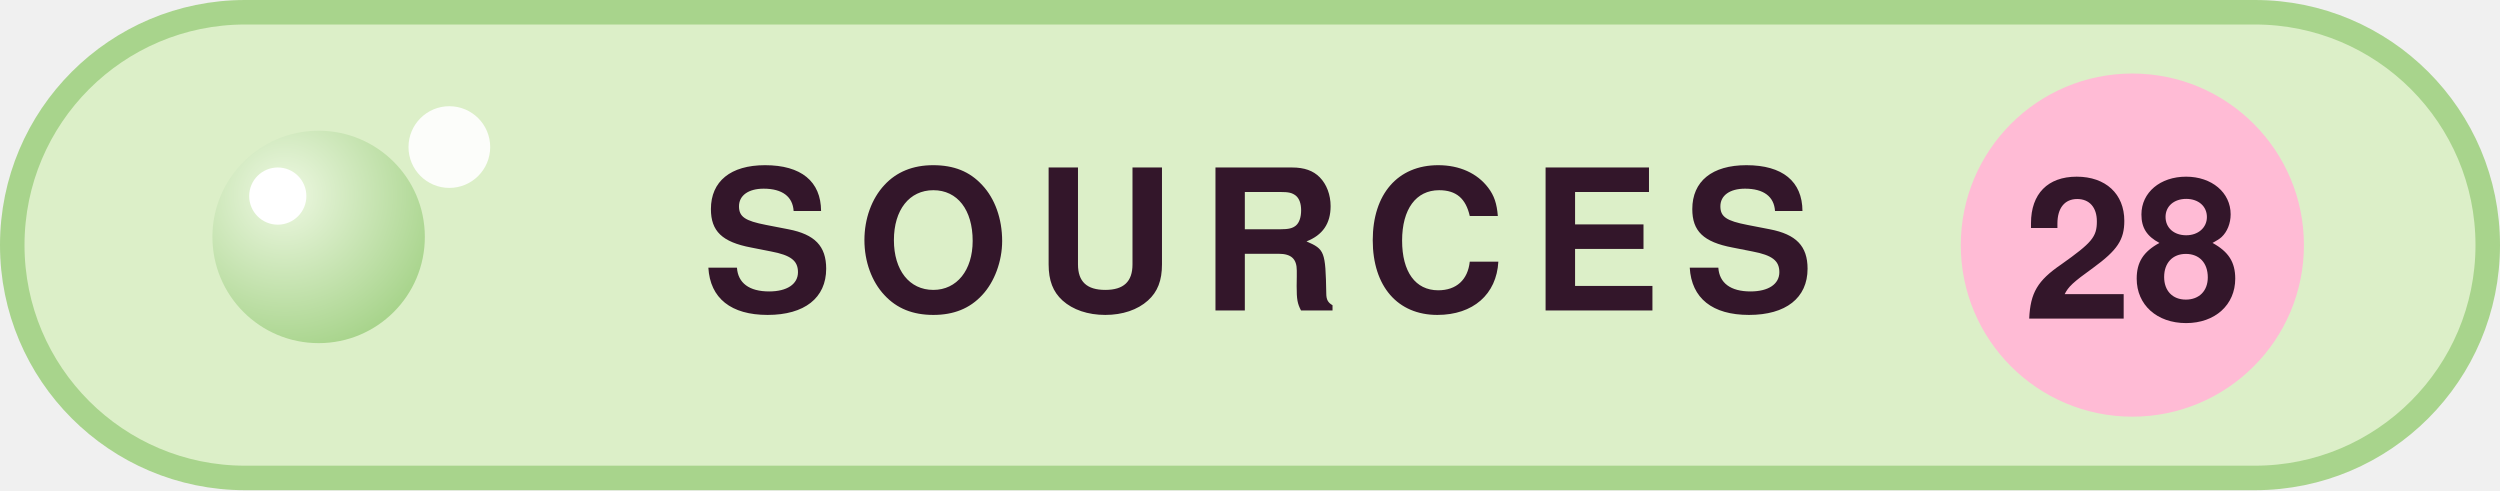
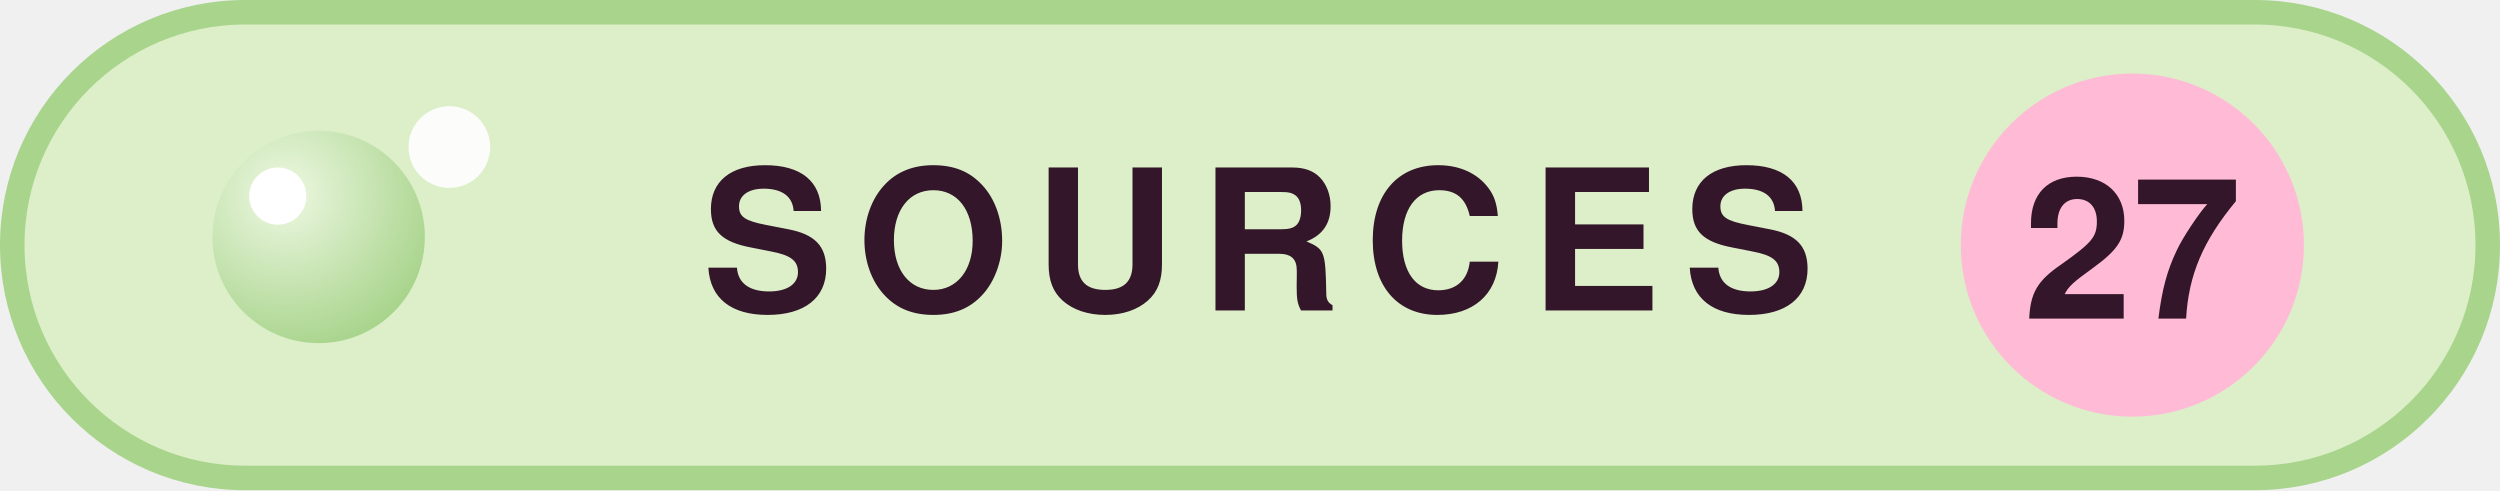
- <svg xmlns="http://www.w3.org/2000/svg" width="306" height="60" viewBox="0 0 306 60" role="img" aria-label="28 sources">
+ <svg xmlns="http://www.w3.org/2000/svg" width="306" height="60" viewBox="0 0 306 60" role="img" aria-label="27 sources">
  <defs>
    <radialGradient id="sbubble" cx="0.34" cy="0.3" r="0.75">
      <stop offset="0" stop-color="#eef8e2" />
      <stop offset="1" stop-color="#a8d48c" />
    </radialGradient>
  </defs>
  <rect x="1.5" y="1.5" width="303" height="57" rx="28.5" fill="#dcefc8" stroke="#a8d48c" stroke-width="3" />
  <g>
    <circle cx="39" cy="29" r="13" fill="url(#sbubble)" />
    <circle cx="34" cy="24" r="3.5" fill="#ffffff" />
    <circle cx="55" cy="18" r="5" fill="#ffffff" opacity="0.9" />
  </g>
  <text x="154" y="38" text-anchor="middle" font-family="-apple-system, 'Segoe UI', Helvetica, Arial, sans-serif" font-size="24" font-weight="700" letter-spacing="3" fill="#33162a">SOURCES</text>
  <circle cx="261" cy="30" r="21" fill="#ffbbd5" />
-   <text x="261" y="39" text-anchor="middle" font-family="-apple-system, 'Segoe UI', Helvetica, Arial, sans-serif" font-size="24" font-weight="800" fill="#33162a">28</text>
+   <text x="261" y="39" text-anchor="middle" font-family="-apple-system, 'Segoe UI', Helvetica, Arial, sans-serif" font-size="24" font-weight="800" fill="#33162a">27</text>
</svg>
